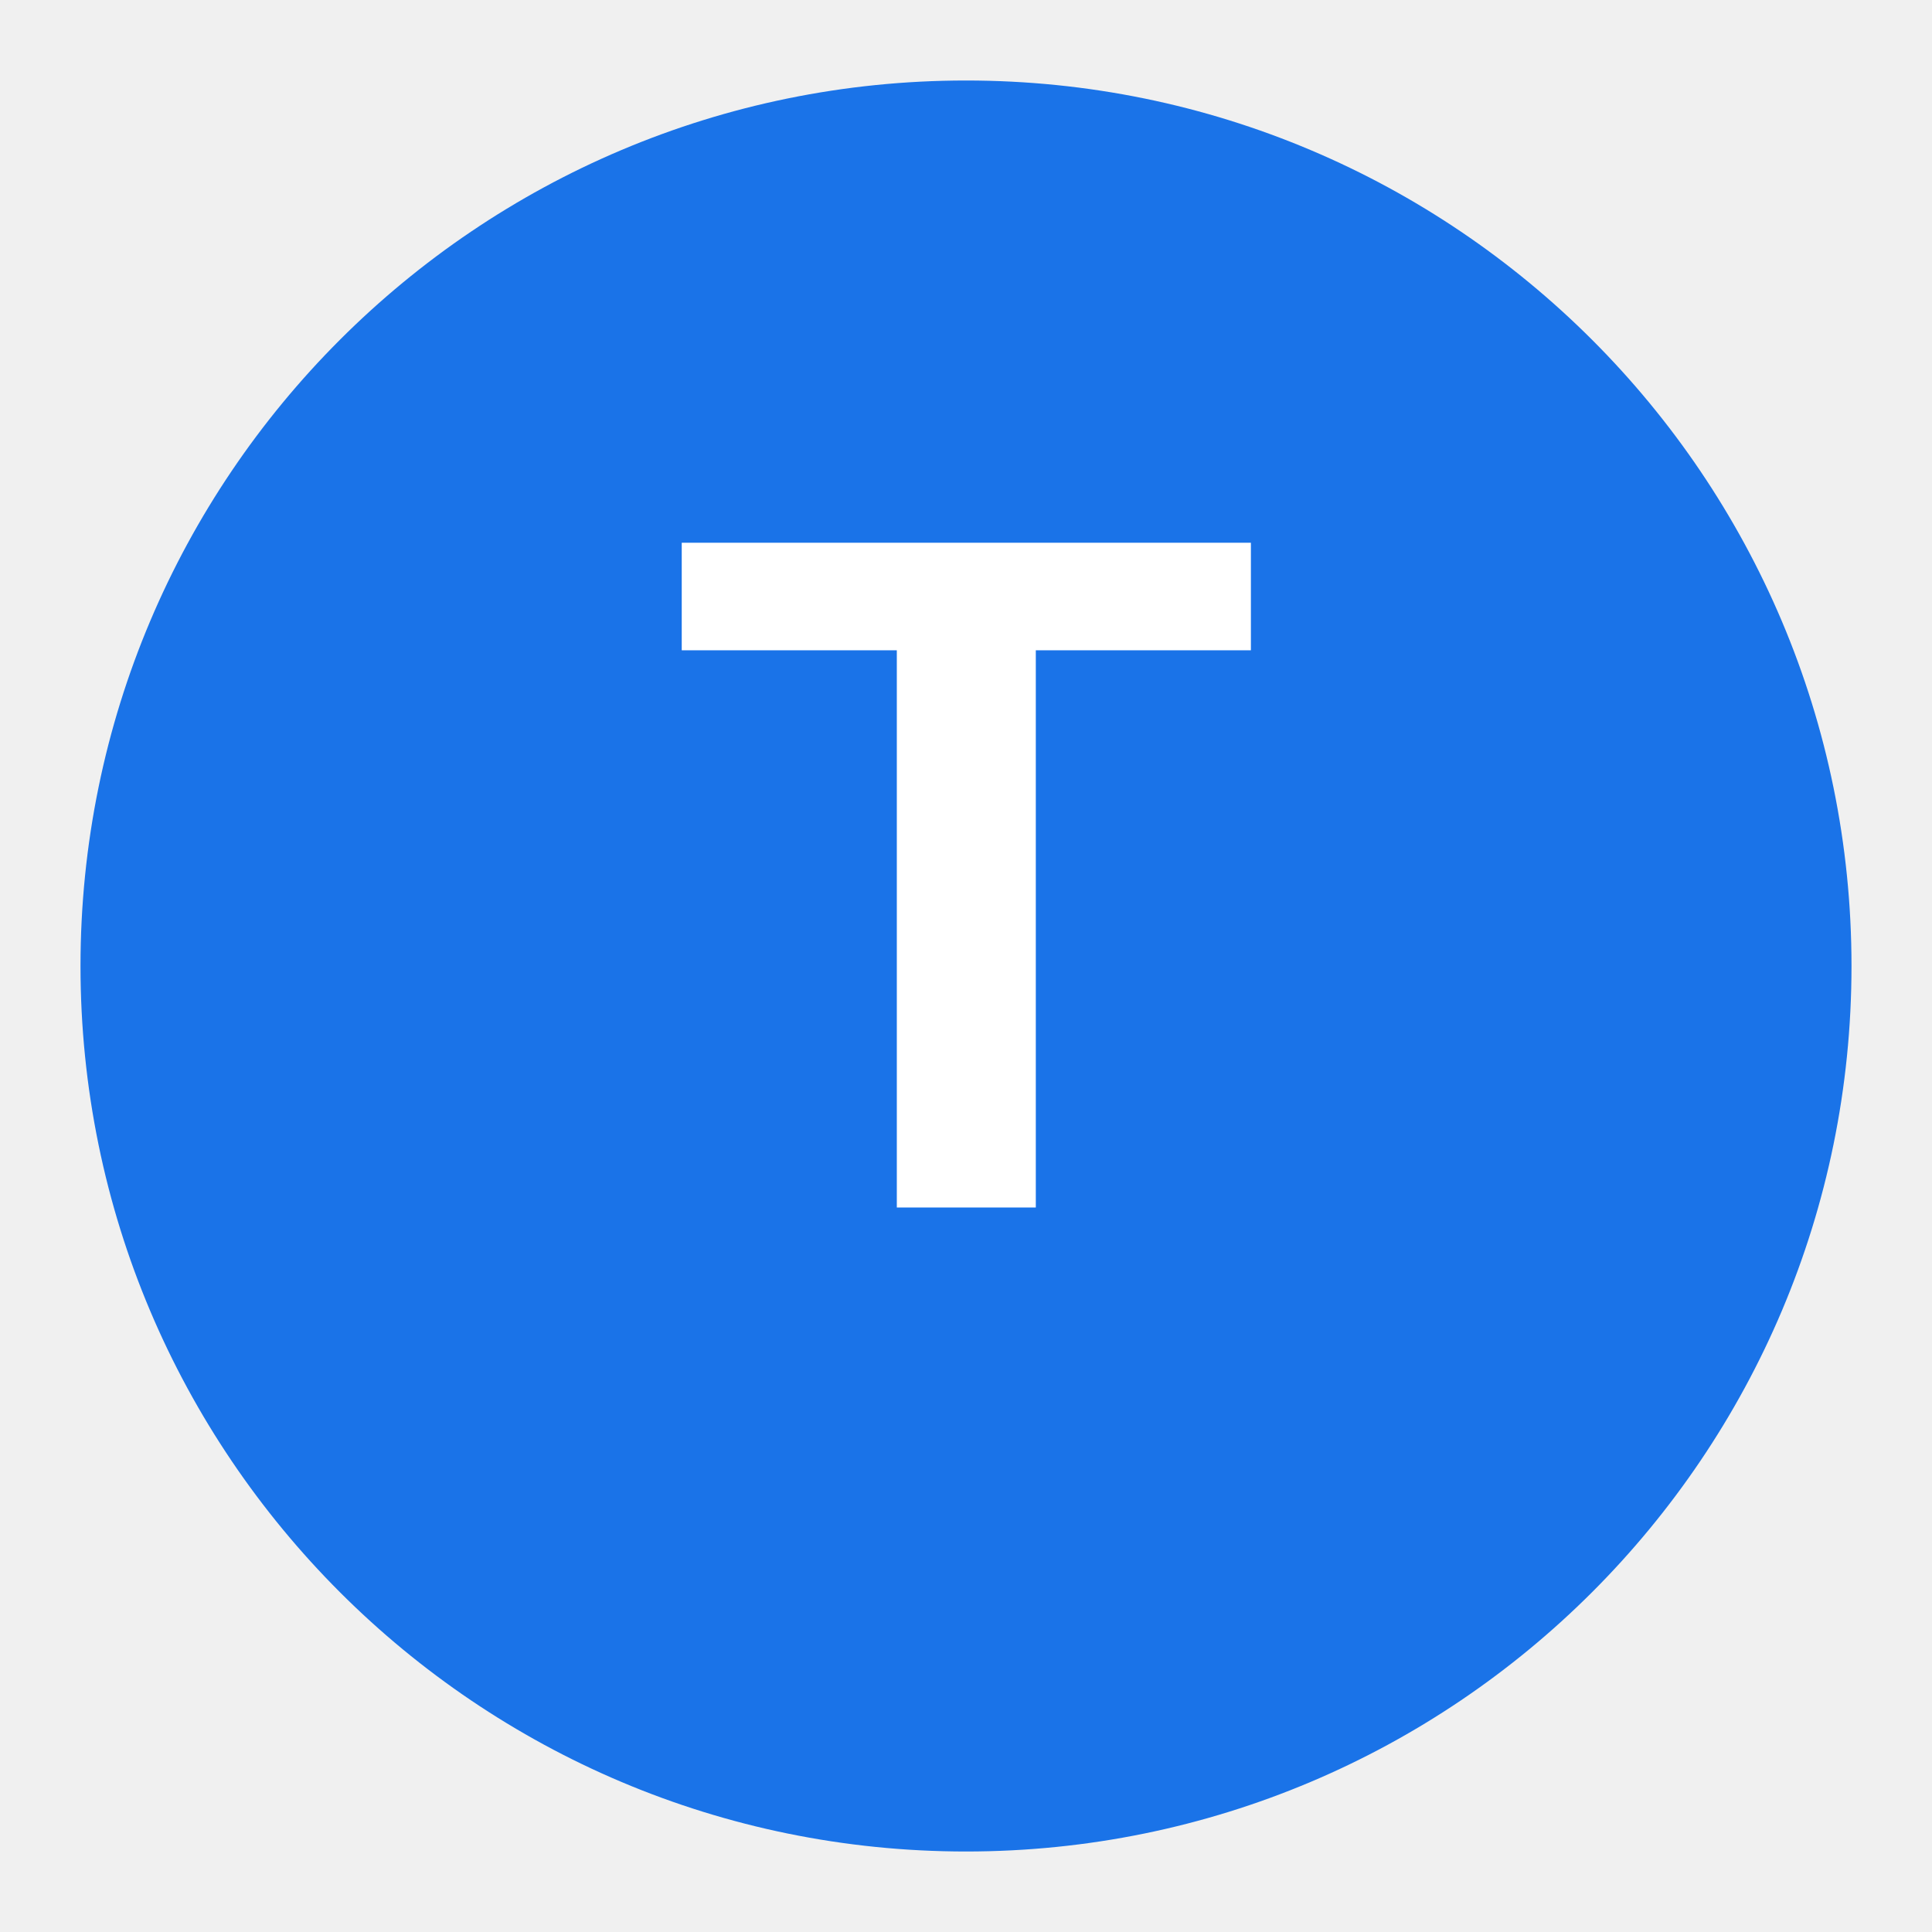
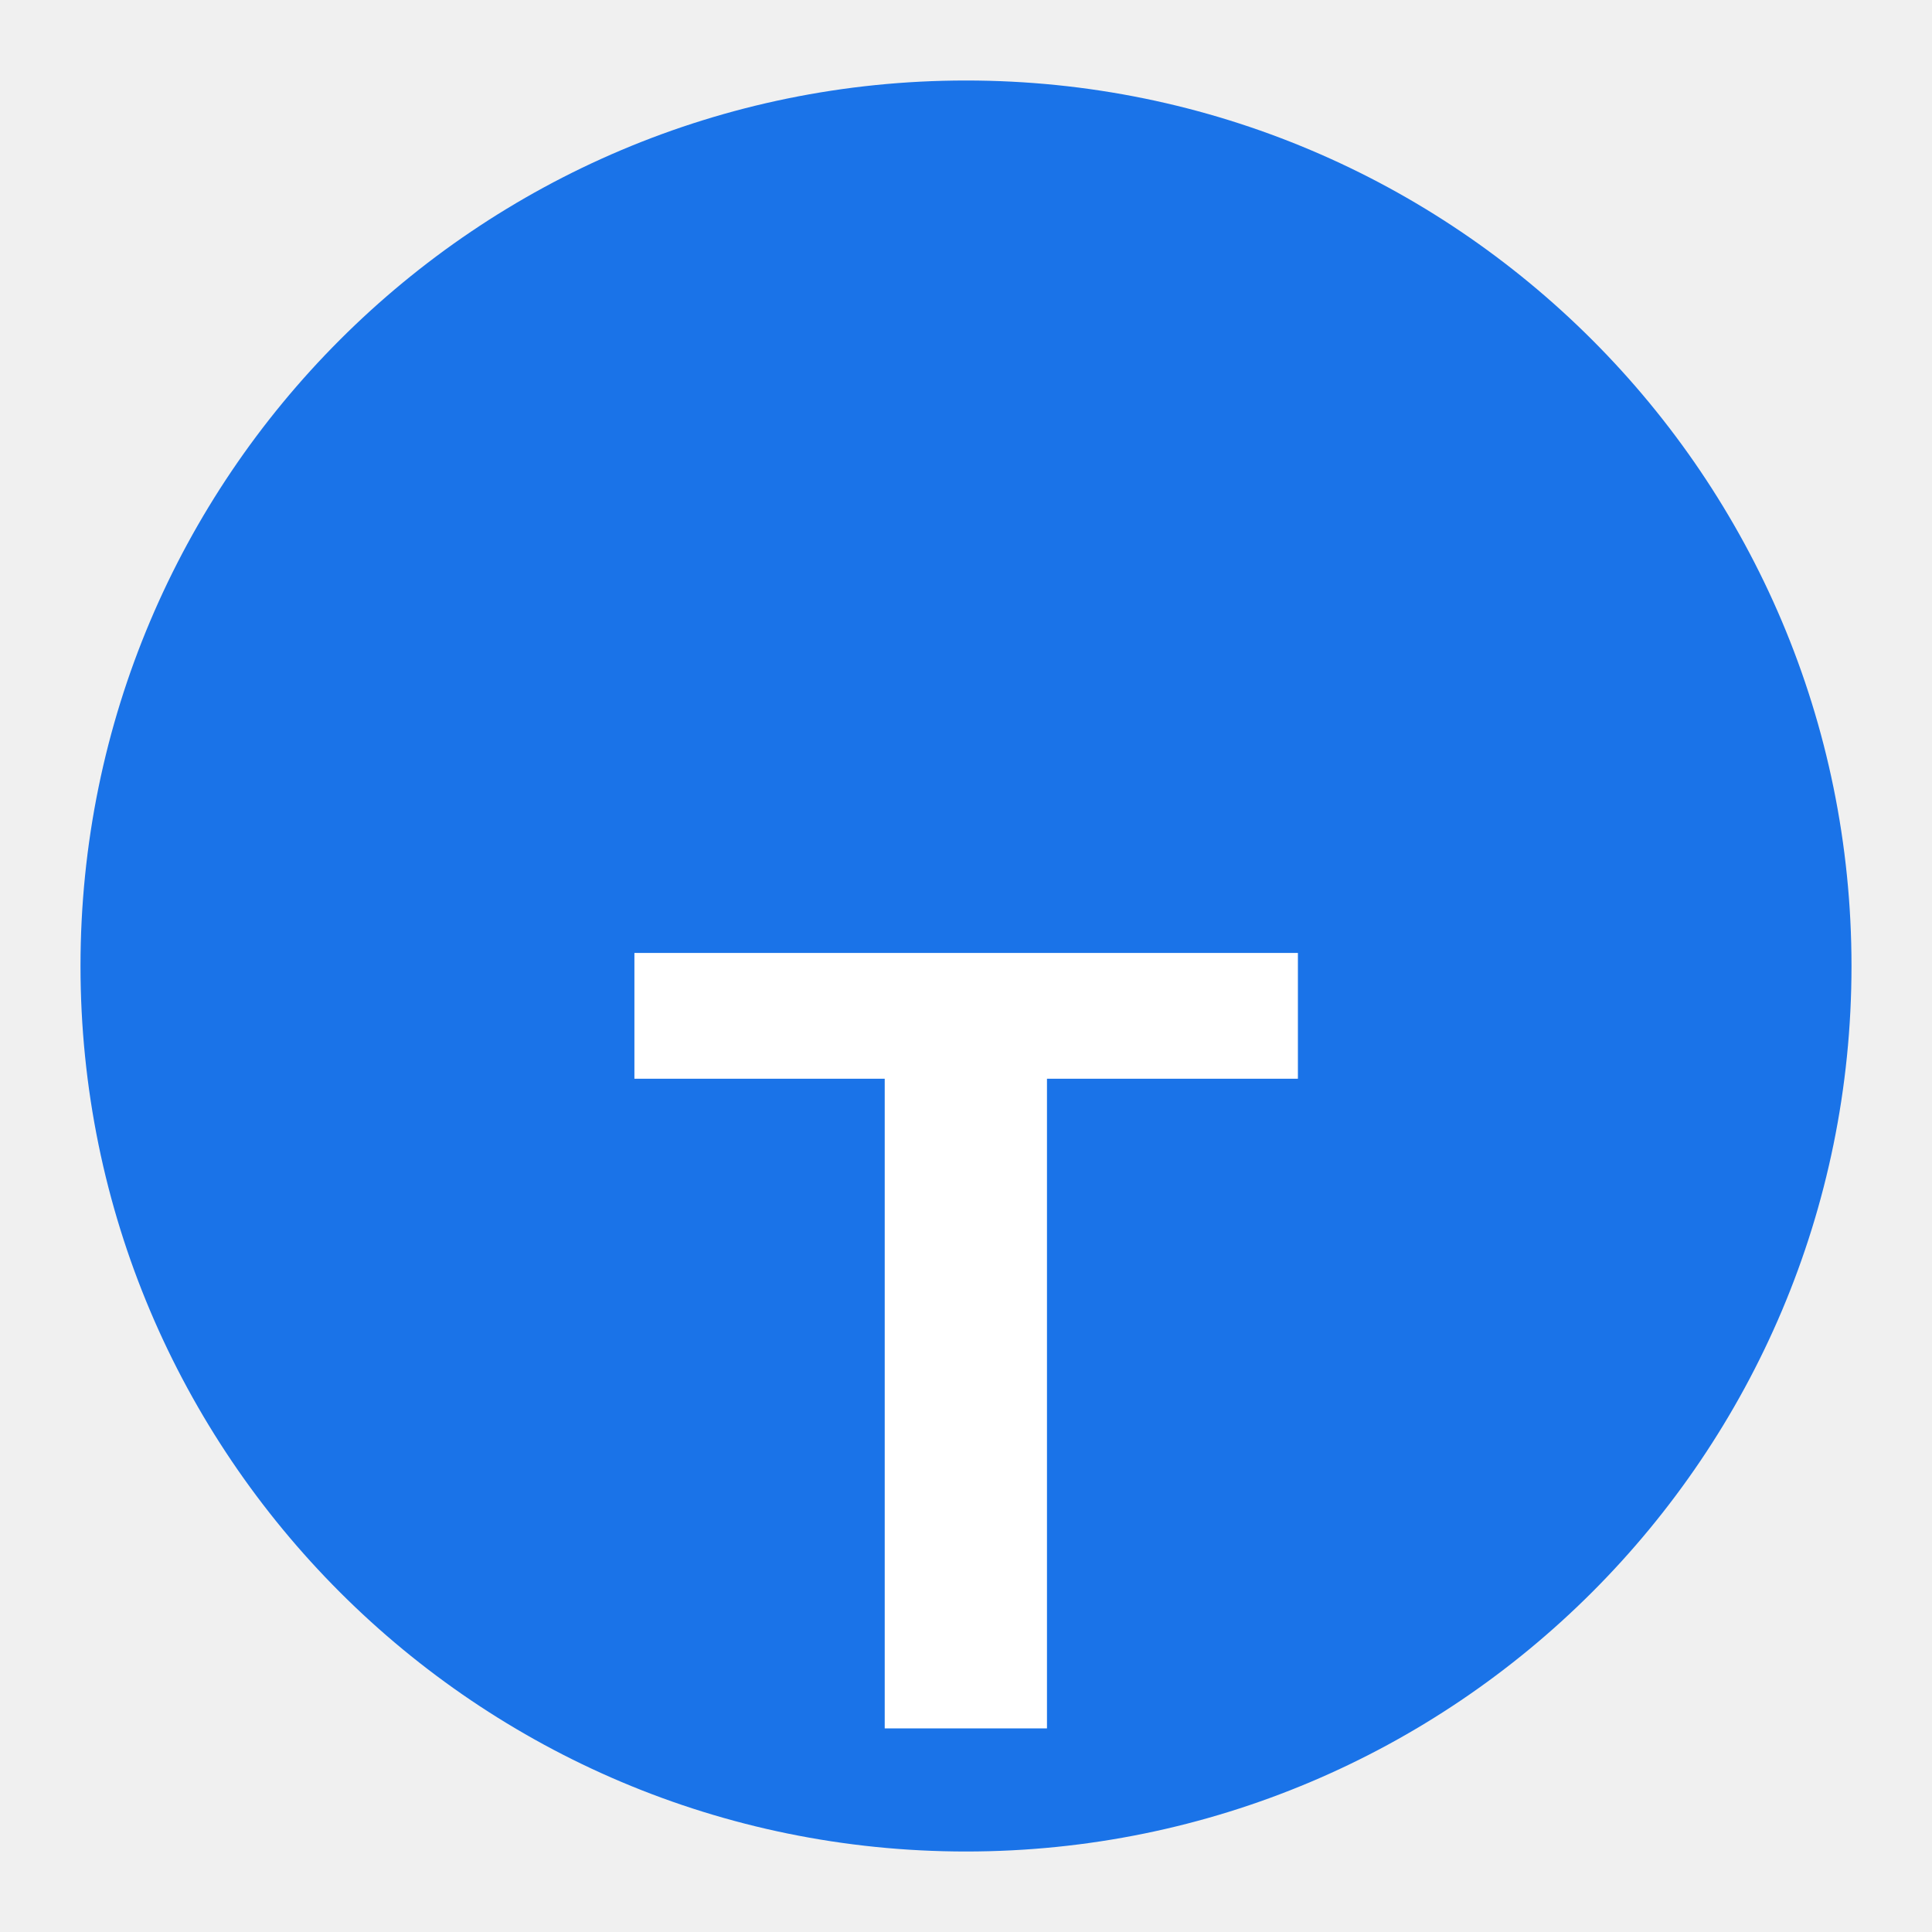
<svg xmlns="http://www.w3.org/2000/svg" width="48" height="48" viewBox="0 0 48 48">
  <circle cx="24" cy="24" r="22" fill="#1a73e8" />
-   <text x="24" y="30" text-anchor="middle" fill="white" font-size="24" font-family="Arial" font-weight="bold">T</text>
+   <text x="24" y="35" text-anchor="middle" dominant-baseline="middle" fill="white" font-size="28" font-family="Arial" font-weight="bold">T</text>
</svg>
